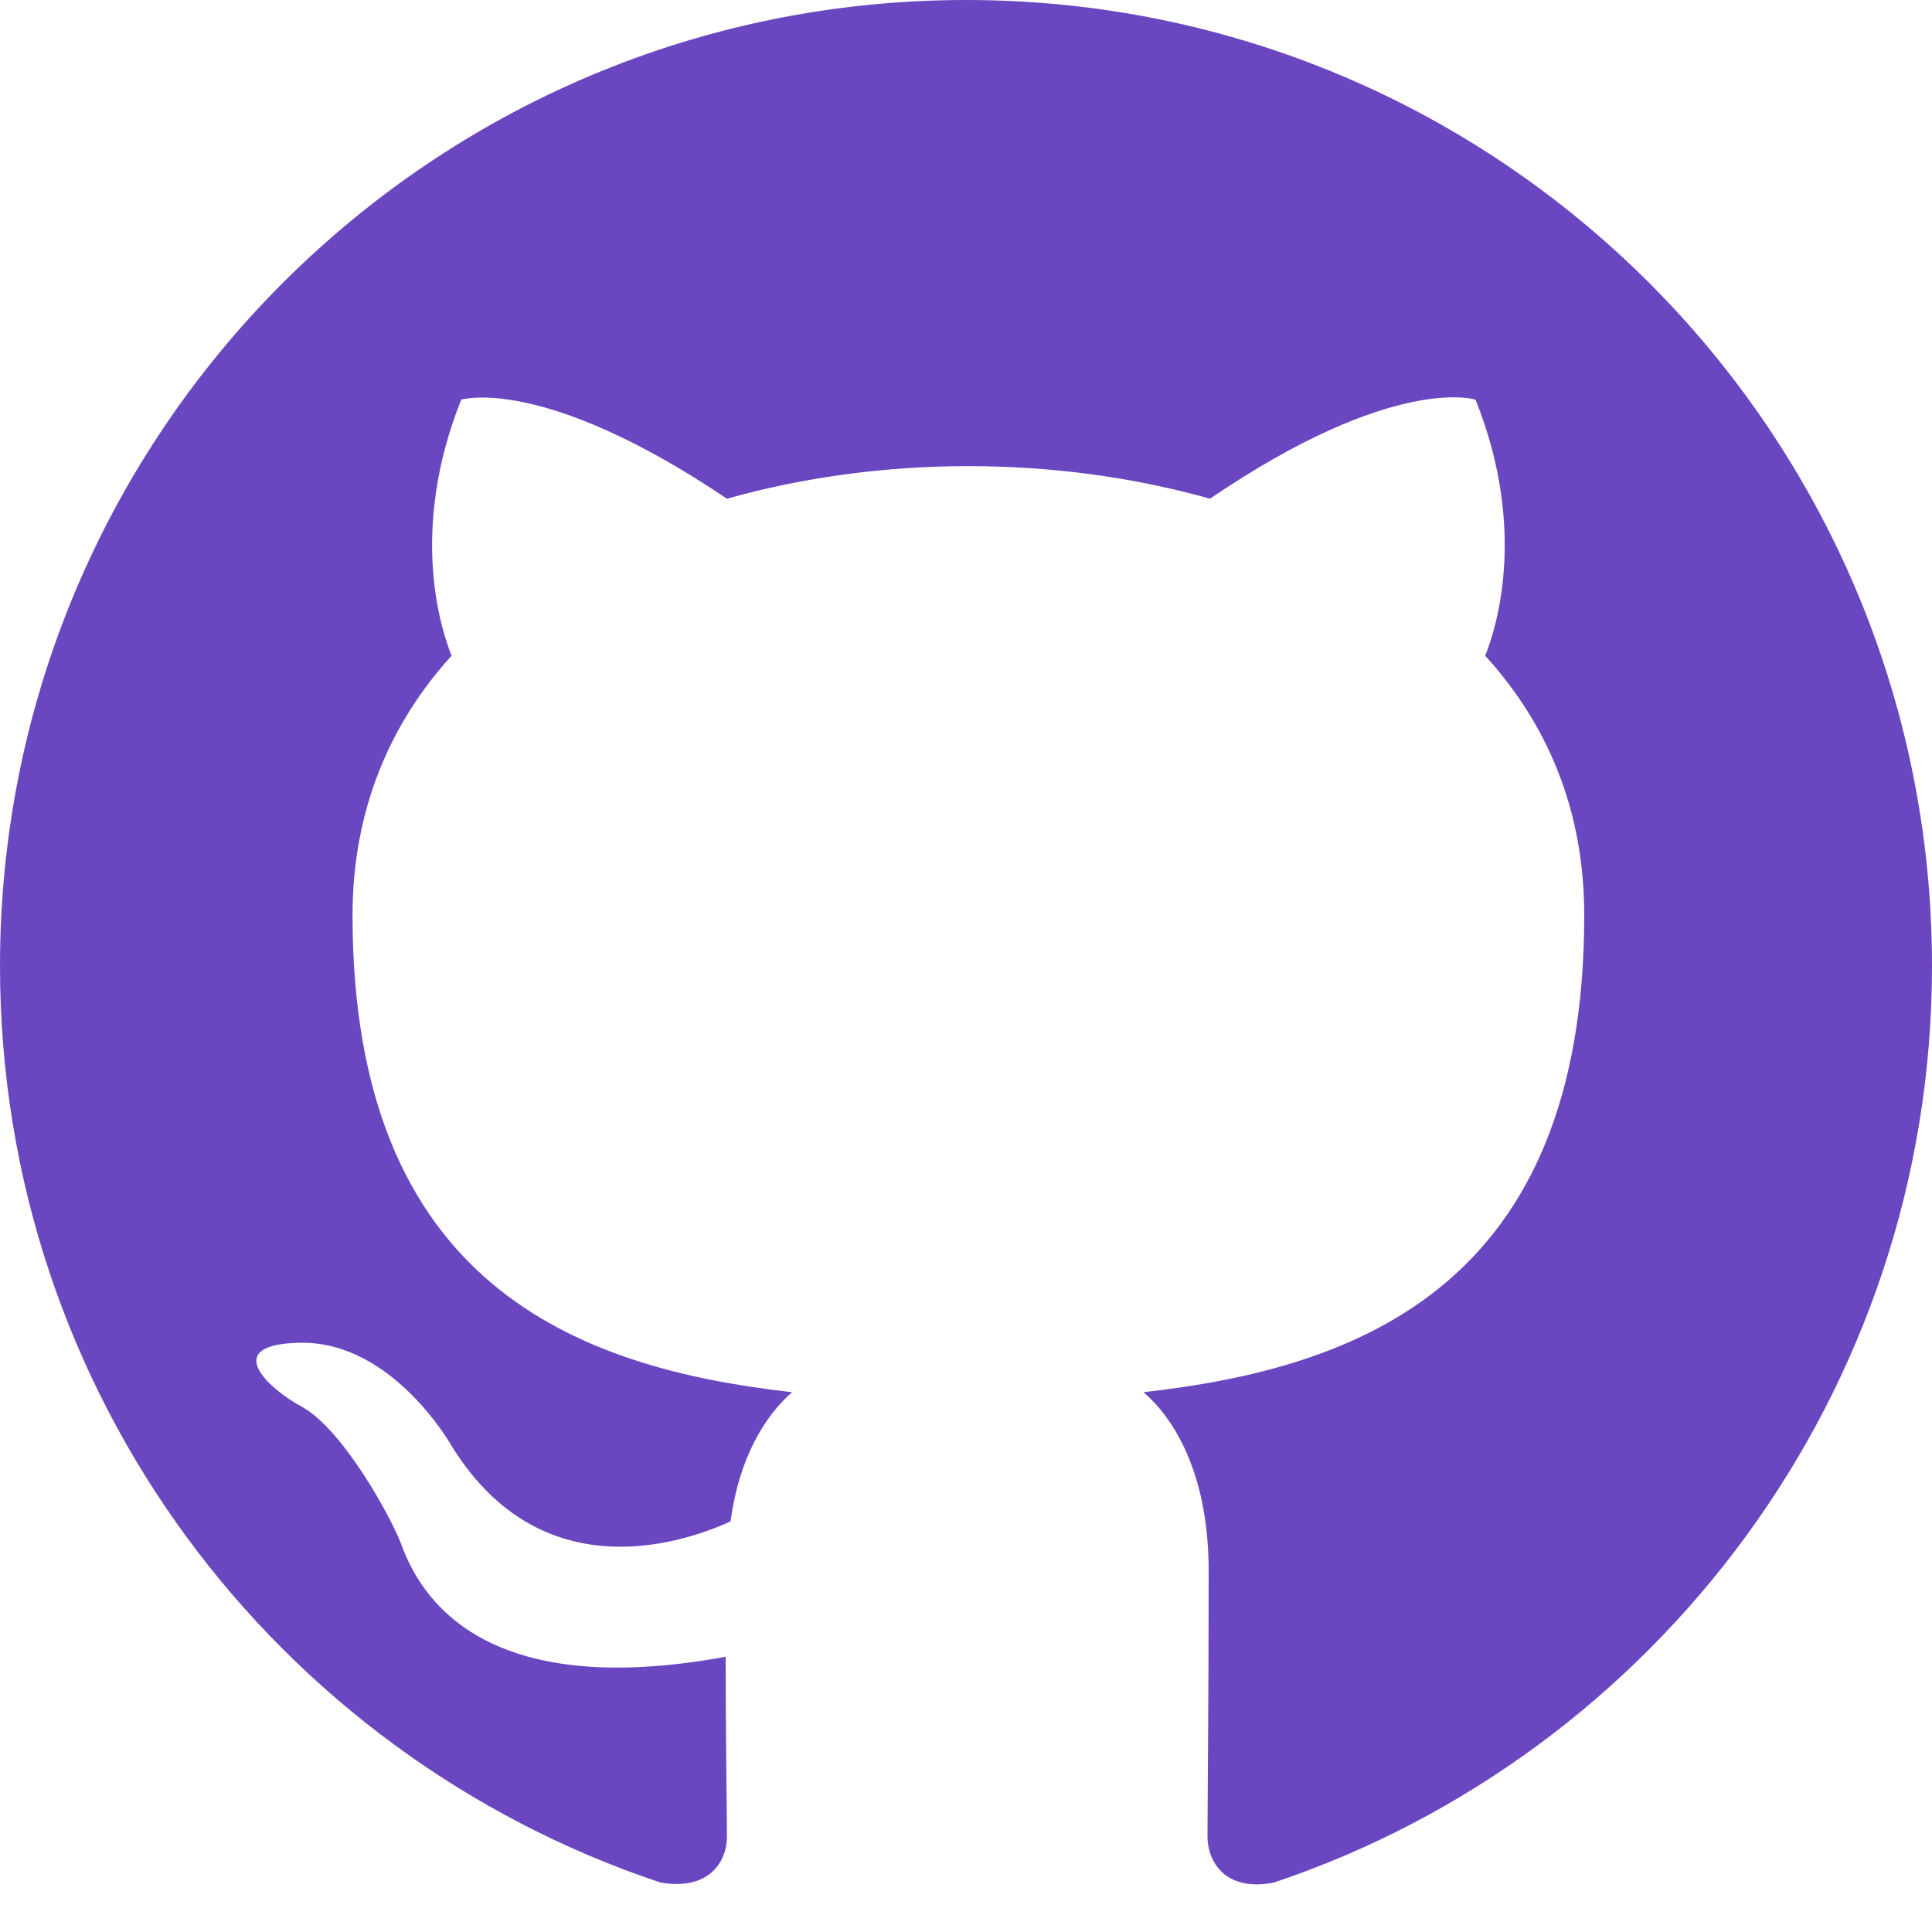
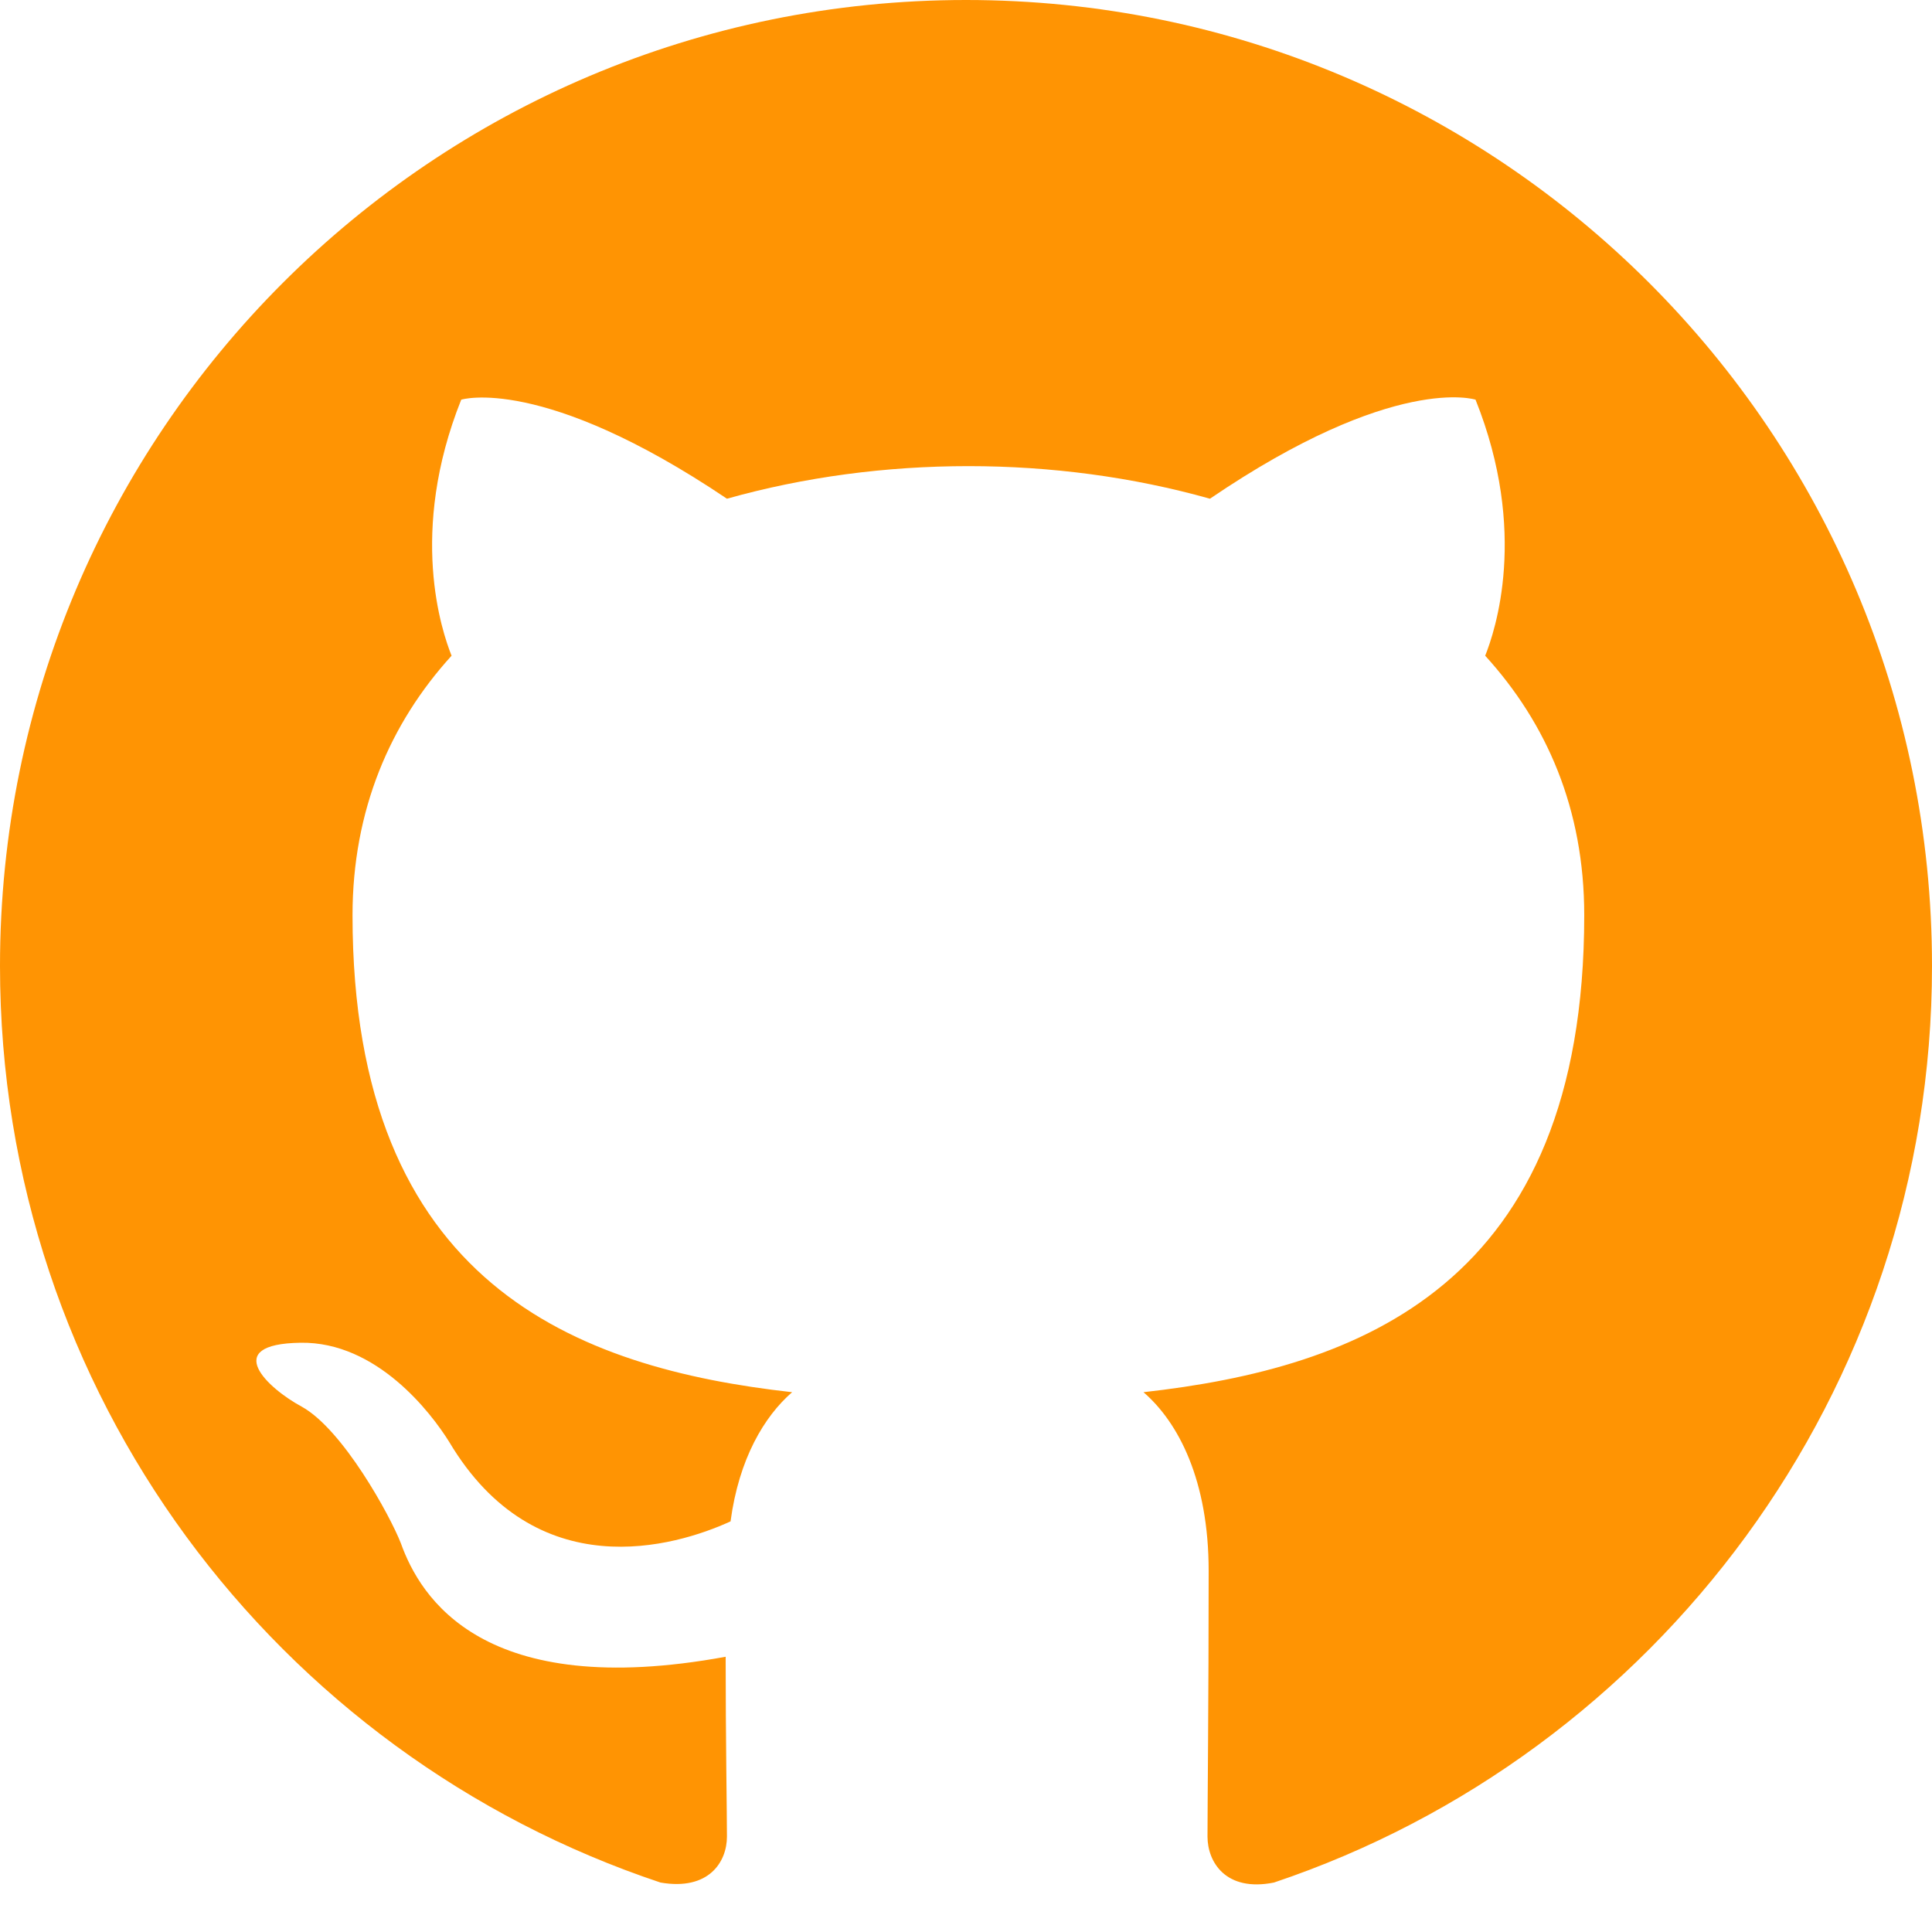
<svg xmlns="http://www.w3.org/2000/svg" width="15" height="15" viewBox="0 0 15 15">
-   <path fill="#6B46C1" fill-rule="evenodd" d="M7.5,0 C3.356,0 0,3.356 0,7.5 C0,10.819 2.147,13.622 5.128,14.616 C5.503,14.681 5.644,14.456 5.644,14.259 C5.644,14.081 5.634,13.491 5.634,12.863 C3.75,13.209 3.263,12.403 3.112,11.981 C3.028,11.766 2.663,11.1 2.344,10.922 C2.081,10.781 1.706,10.434 2.334,10.425 C2.925,10.416 3.347,10.969 3.487,11.194 C4.162,12.328 5.241,12.009 5.672,11.812 C5.737,11.325 5.934,10.997 6.15,10.809 C4.481,10.622 2.737,9.975 2.737,7.106 C2.737,6.291 3.028,5.616 3.506,5.091 C3.431,4.903 3.169,4.134 3.581,3.103 C3.581,3.103 4.209,2.906 5.644,3.872 C6.244,3.703 6.881,3.619 7.519,3.619 C8.156,3.619 8.794,3.703 9.394,3.872 C10.828,2.897 11.456,3.103 11.456,3.103 C11.869,4.134 11.606,4.903 11.531,5.091 C12.009,5.616 12.3,6.281 12.3,7.106 C12.3,9.984 10.547,10.622 8.878,10.809 C9.15,11.044 9.384,11.494 9.384,12.197 C9.384,13.2 9.375,14.006 9.375,14.259 C9.375,14.456 9.516,14.691 9.891,14.616 C12.853,13.622 15,10.809 15,7.5 C15,3.356 11.644,0 7.5,0 Z" />
+   <path fill="#ff9403" fill-rule="evenodd" d="M7.5,0 C3.356,0 0,3.356 0,7.5 C0,10.819 2.147,13.622 5.128,14.616 C5.503,14.681 5.644,14.456 5.644,14.259 C5.644,14.081 5.634,13.491 5.634,12.863 C3.75,13.209 3.263,12.403 3.112,11.981 C3.028,11.766 2.663,11.1 2.344,10.922 C2.081,10.781 1.706,10.434 2.334,10.425 C2.925,10.416 3.347,10.969 3.487,11.194 C4.162,12.328 5.241,12.009 5.672,11.812 C5.737,11.325 5.934,10.997 6.15,10.809 C4.481,10.622 2.737,9.975 2.737,7.106 C2.737,6.291 3.028,5.616 3.506,5.091 C3.431,4.903 3.169,4.134 3.581,3.103 C3.581,3.103 4.209,2.906 5.644,3.872 C6.244,3.703 6.881,3.619 7.519,3.619 C8.156,3.619 8.794,3.703 9.394,3.872 C10.828,2.897 11.456,3.103 11.456,3.103 C11.869,4.134 11.606,4.903 11.531,5.091 C12.009,5.616 12.3,6.281 12.3,7.106 C12.3,9.984 10.547,10.622 8.878,10.809 C9.15,11.044 9.384,11.494 9.384,12.197 C9.384,13.2 9.375,14.006 9.375,14.259 C9.375,14.456 9.516,14.691 9.891,14.616 C12.853,13.622 15,10.809 15,7.5 C15,3.356 11.644,0 7.5,0 Z" />
</svg>
